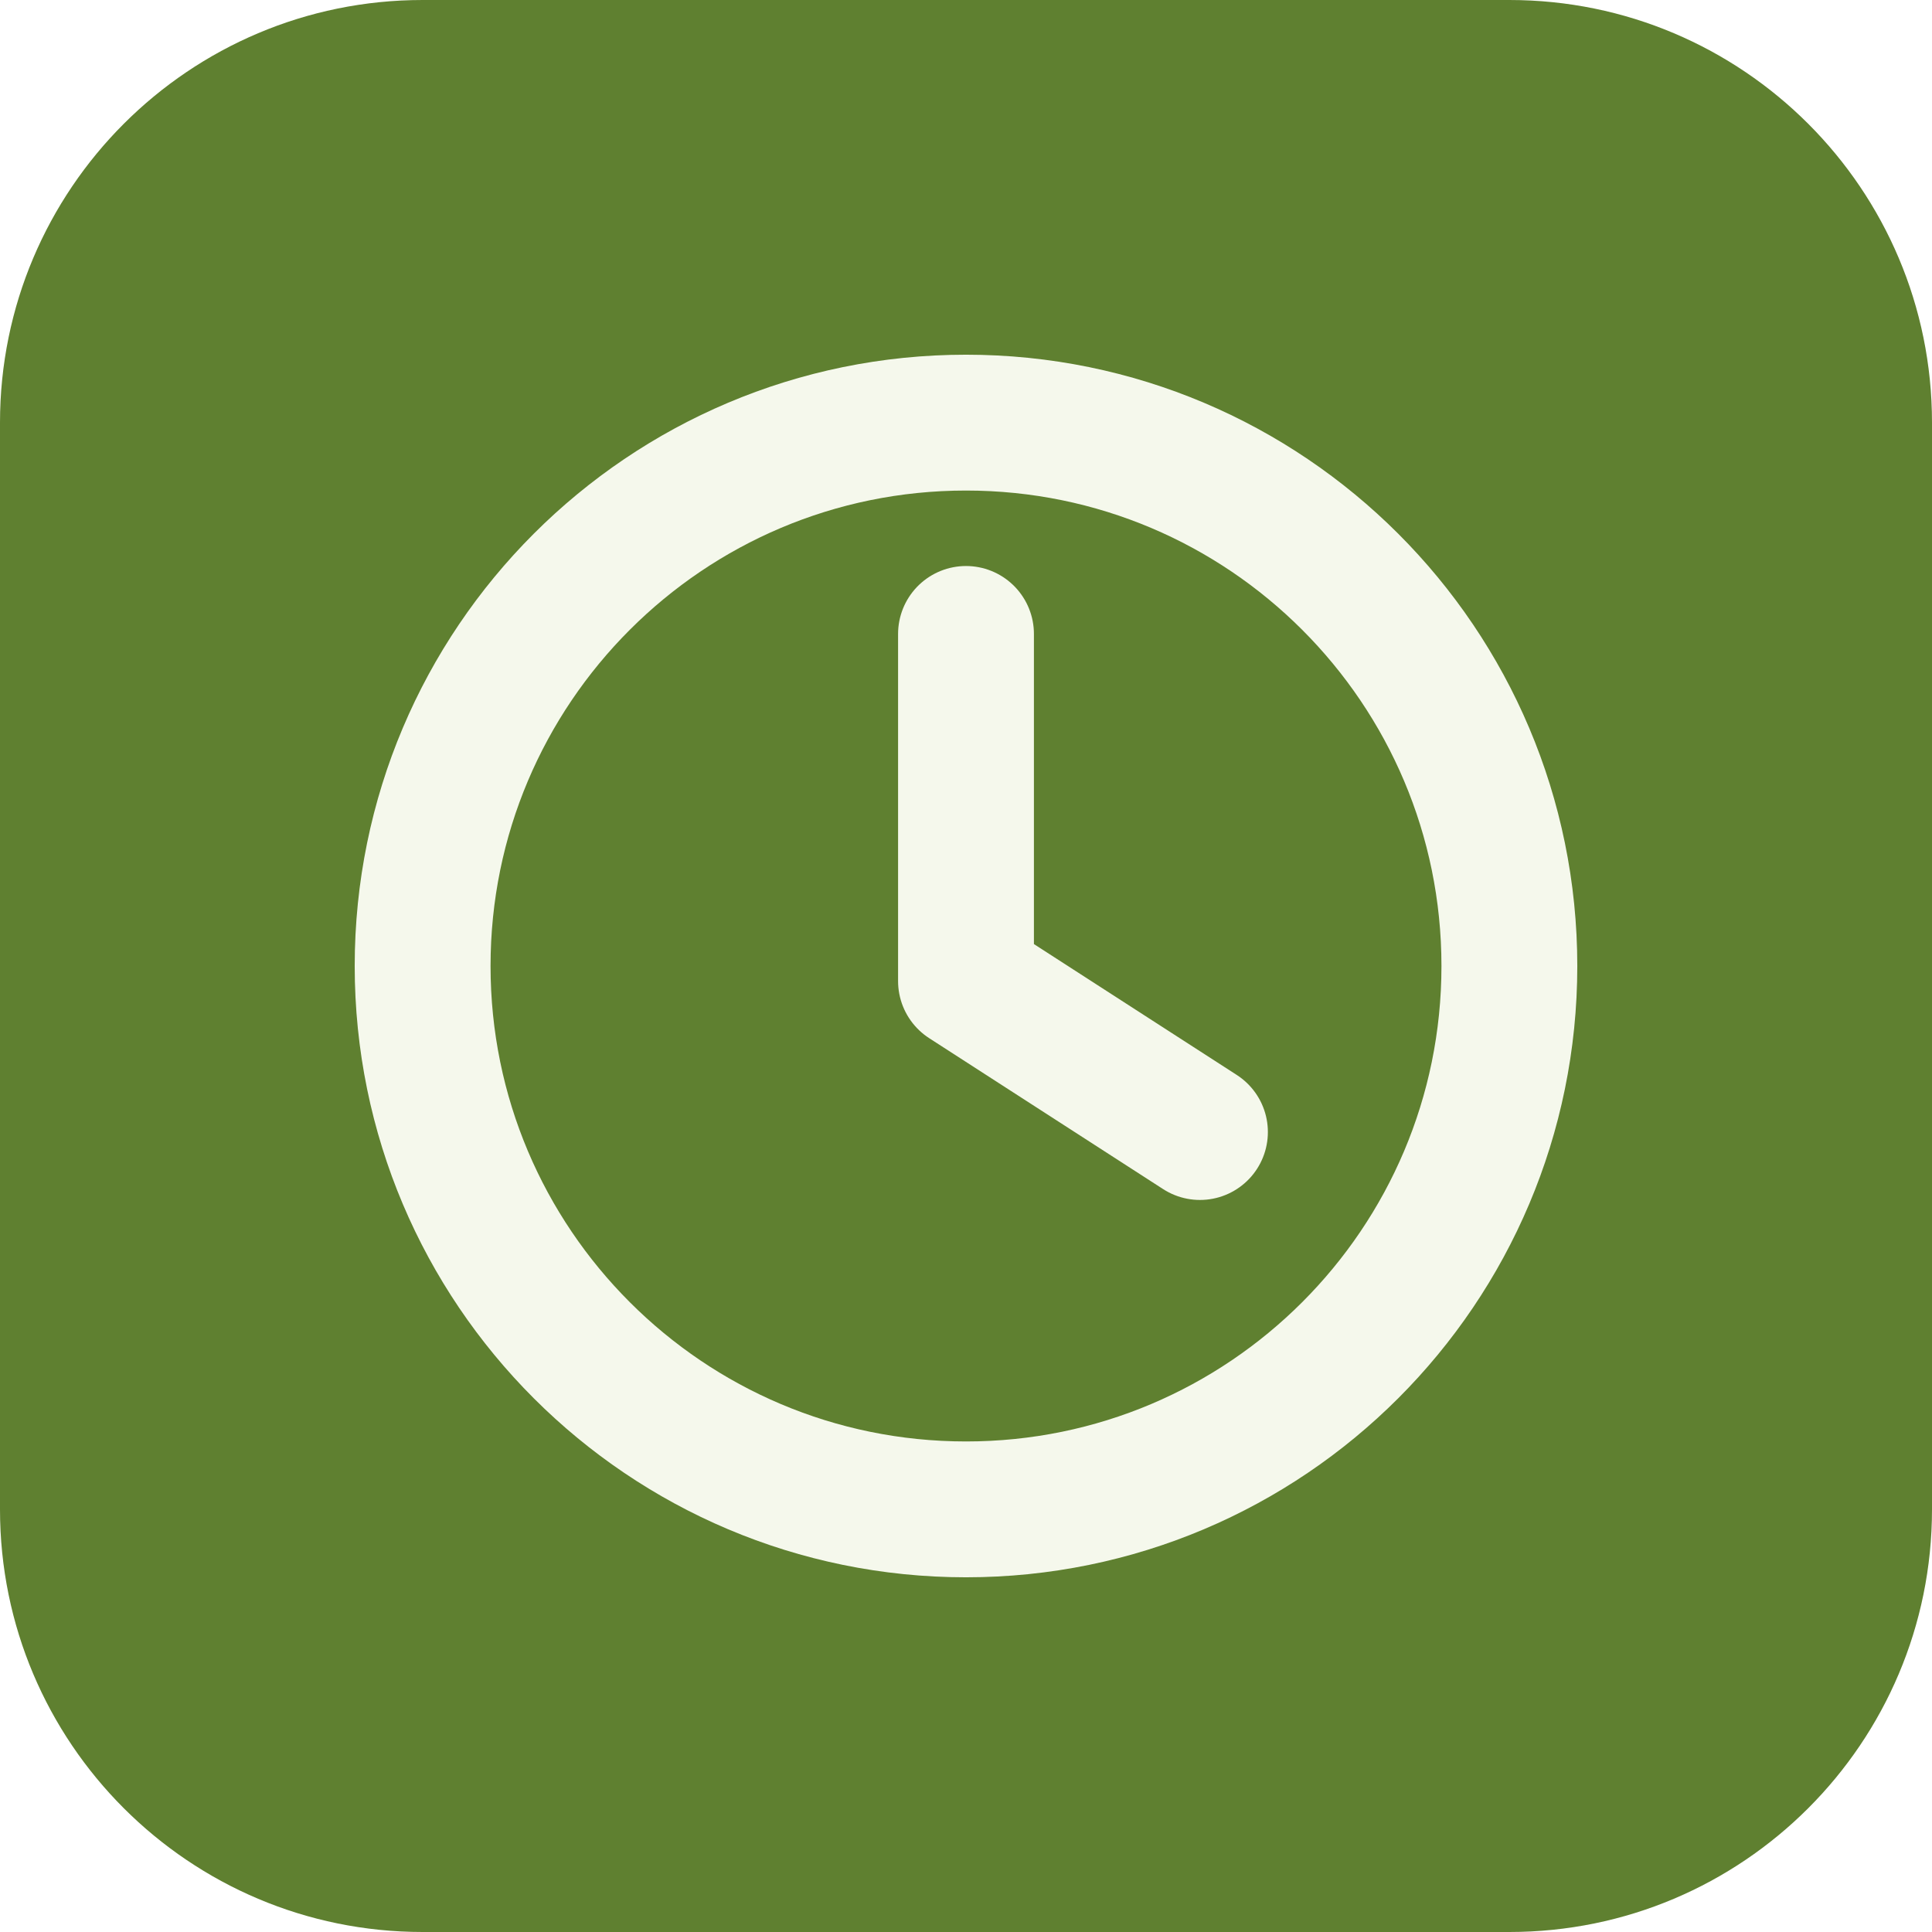
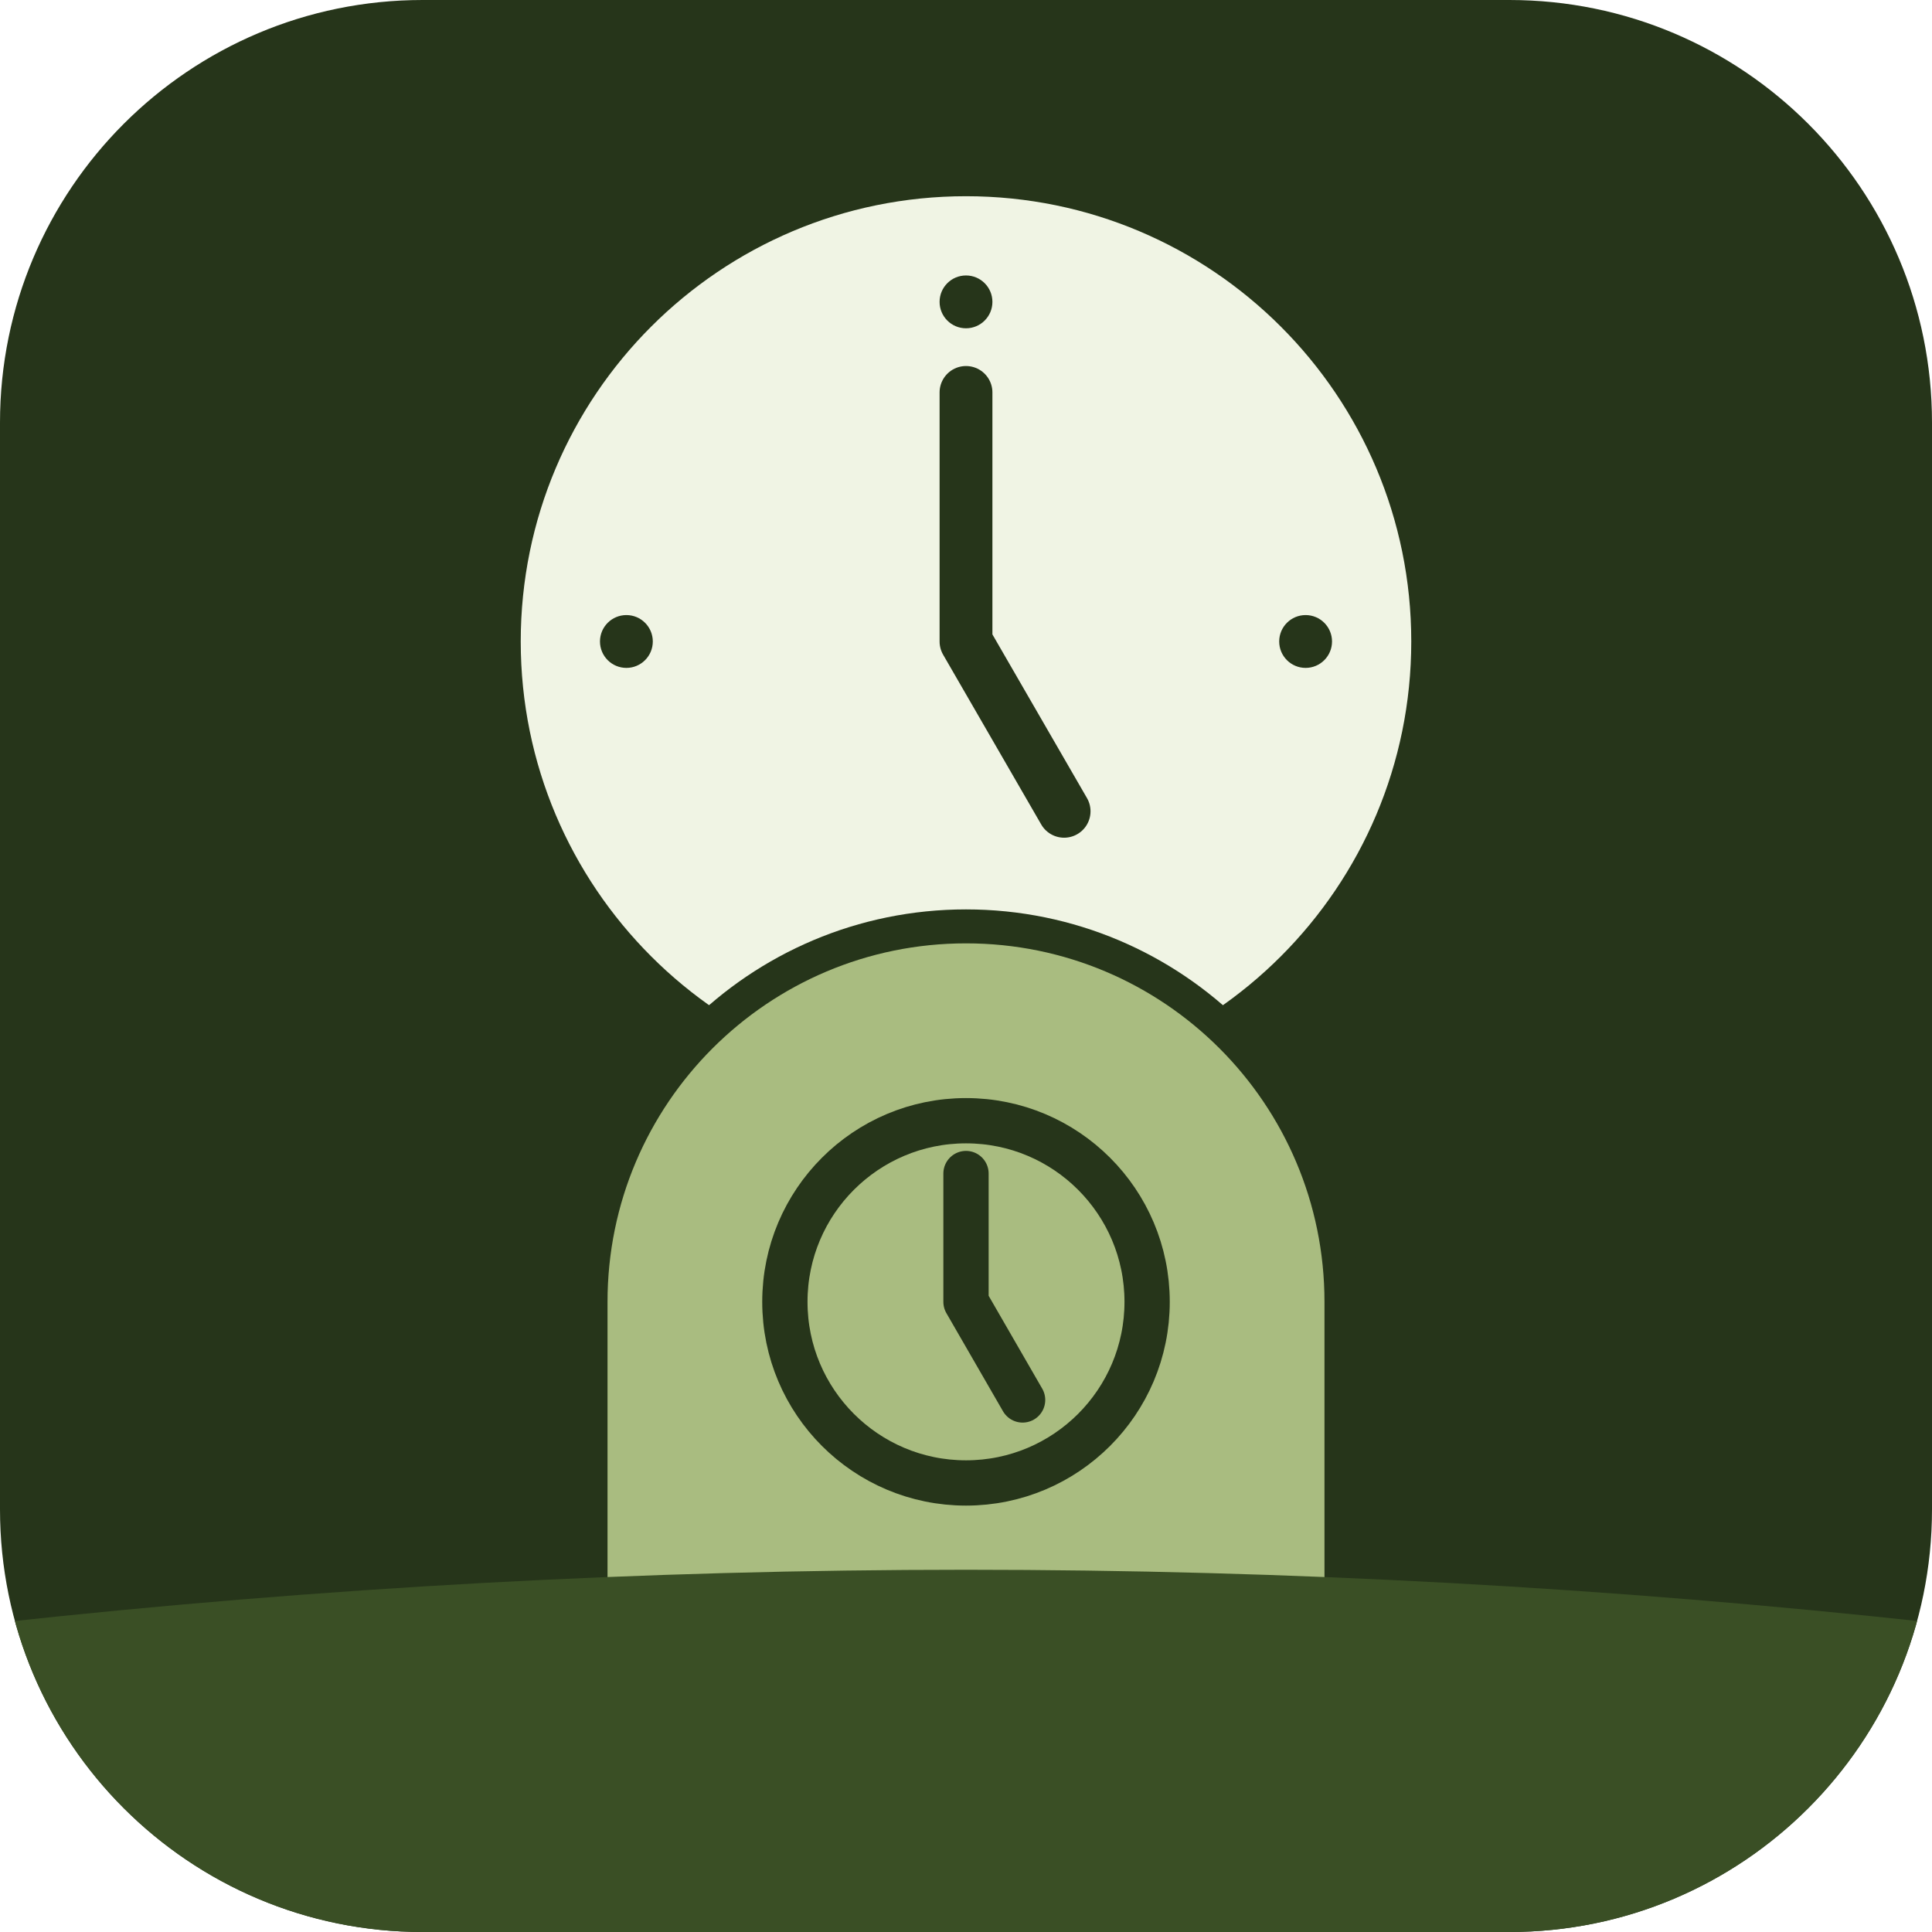
<svg xmlns="http://www.w3.org/2000/svg" viewBox="0 0 512 512">
-   <rect width="512" height="512" rx="112" fill="#5F8030" />
-   <circle cx="256" cy="256" r="144" fill="none" stroke="#F5F8EC" stroke-width="36" />
-   <path d="M256 168v92l62 40" fill="none" stroke="#F5F8EC" stroke-width="36" stroke-linecap="round" stroke-linejoin="round" />
+   <defs>
+     <clipPath id="r">
+       <rect width="512" height="512" rx="112" />
+     </clipPath>
+   </defs>
+   <rect width="512" height="512" rx="112" fill="#26351A" />
+   <g clip-path="url(#r)">
+     <circle cx="256" cy="170" r="118" fill="#F0F4E4" />
+     <path d="M256 170V104M256 170L282 215" fill="none" stroke="#26351A" stroke-width="14" stroke-linecap="round" />
+     <g fill="#26351A">
+       <circle cx="256" cy="80" r="7" />
+       <circle cx="346" cy="170" r="7" />
+       <circle cx="166" cy="170" r="7" />
+     </g>
+     <path d="M161 470V345A95 95 0 0 1 351 345V470Z" fill="#26351A" stroke="#26351A" stroke-width="18" stroke-linejoin="round" />
+     <path d="M161 470V345A95 95 0 0 1 351 345V470Z" fill="#A9BC80" />
+     <circle cx="256" cy="345" r="48" fill="none" stroke="#26351A" stroke-width="12" />
+     <path d="M256 345V311M256 345L271 371" fill="none" stroke="#26351A" stroke-width="12" stroke-linecap="round" />
+     <path d="M0 430Q256 402 512 430V512H0Z" fill="#3A4F25" />
+   </g>
</svg>
